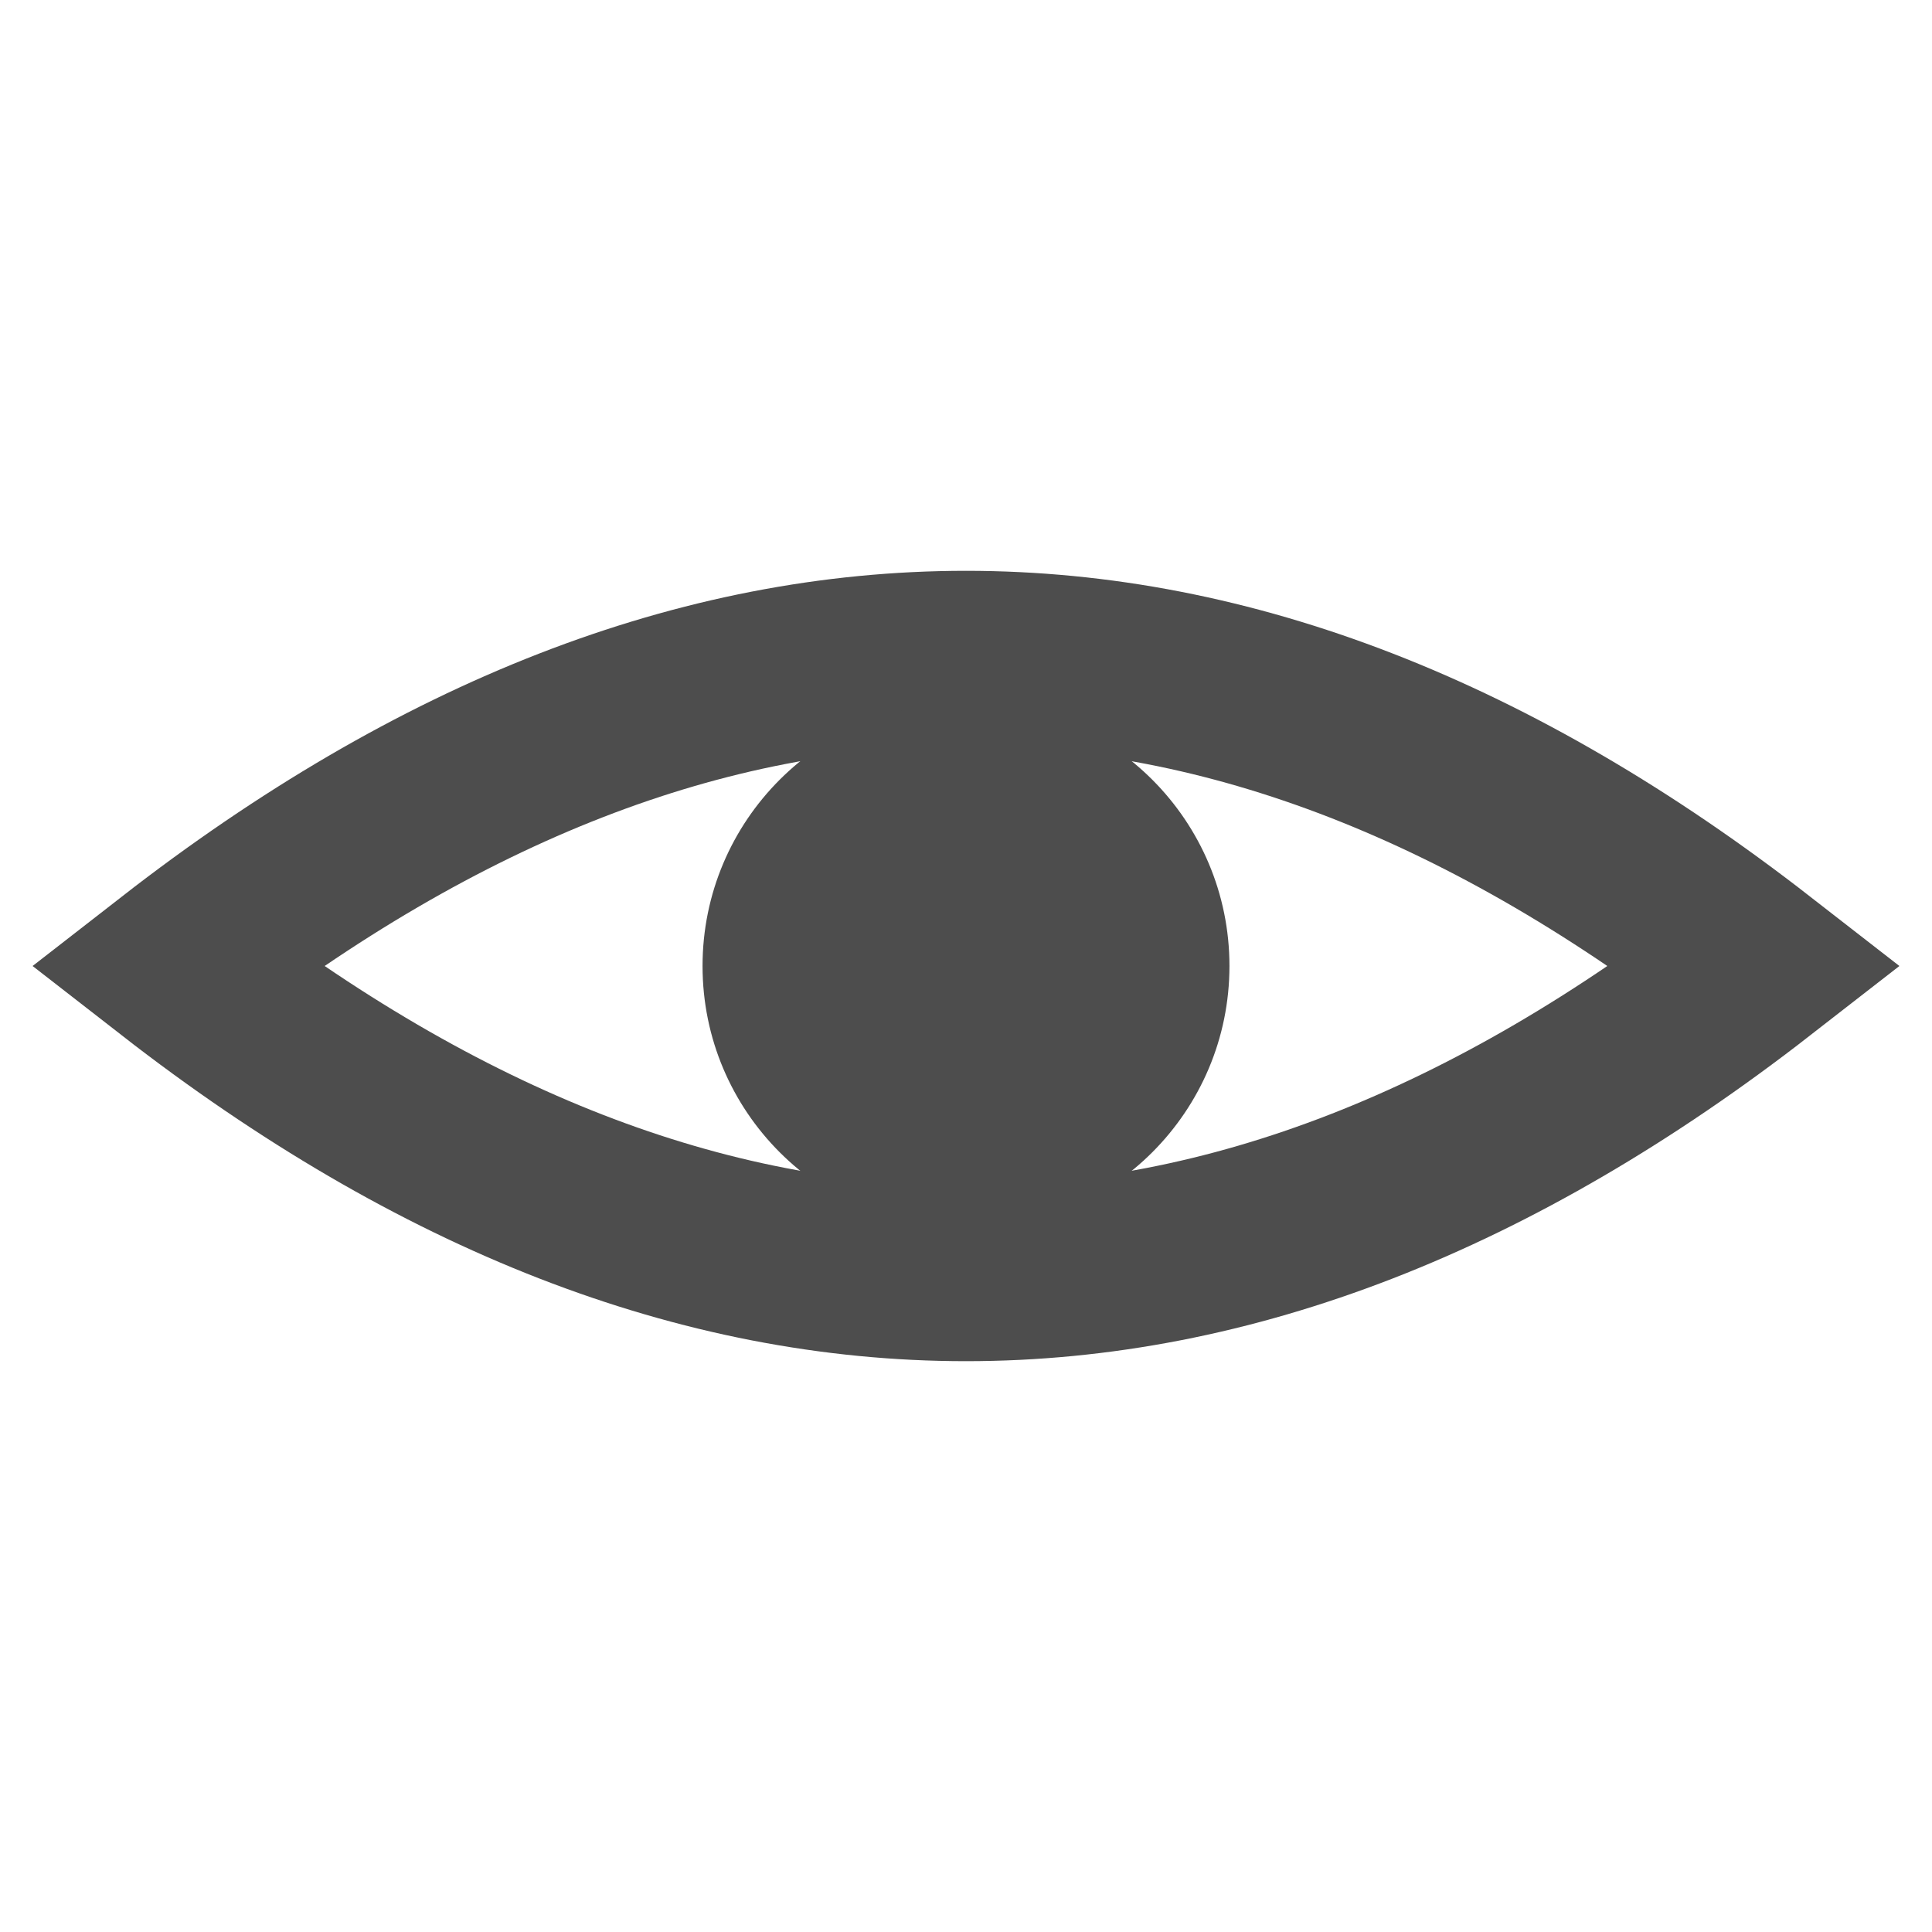
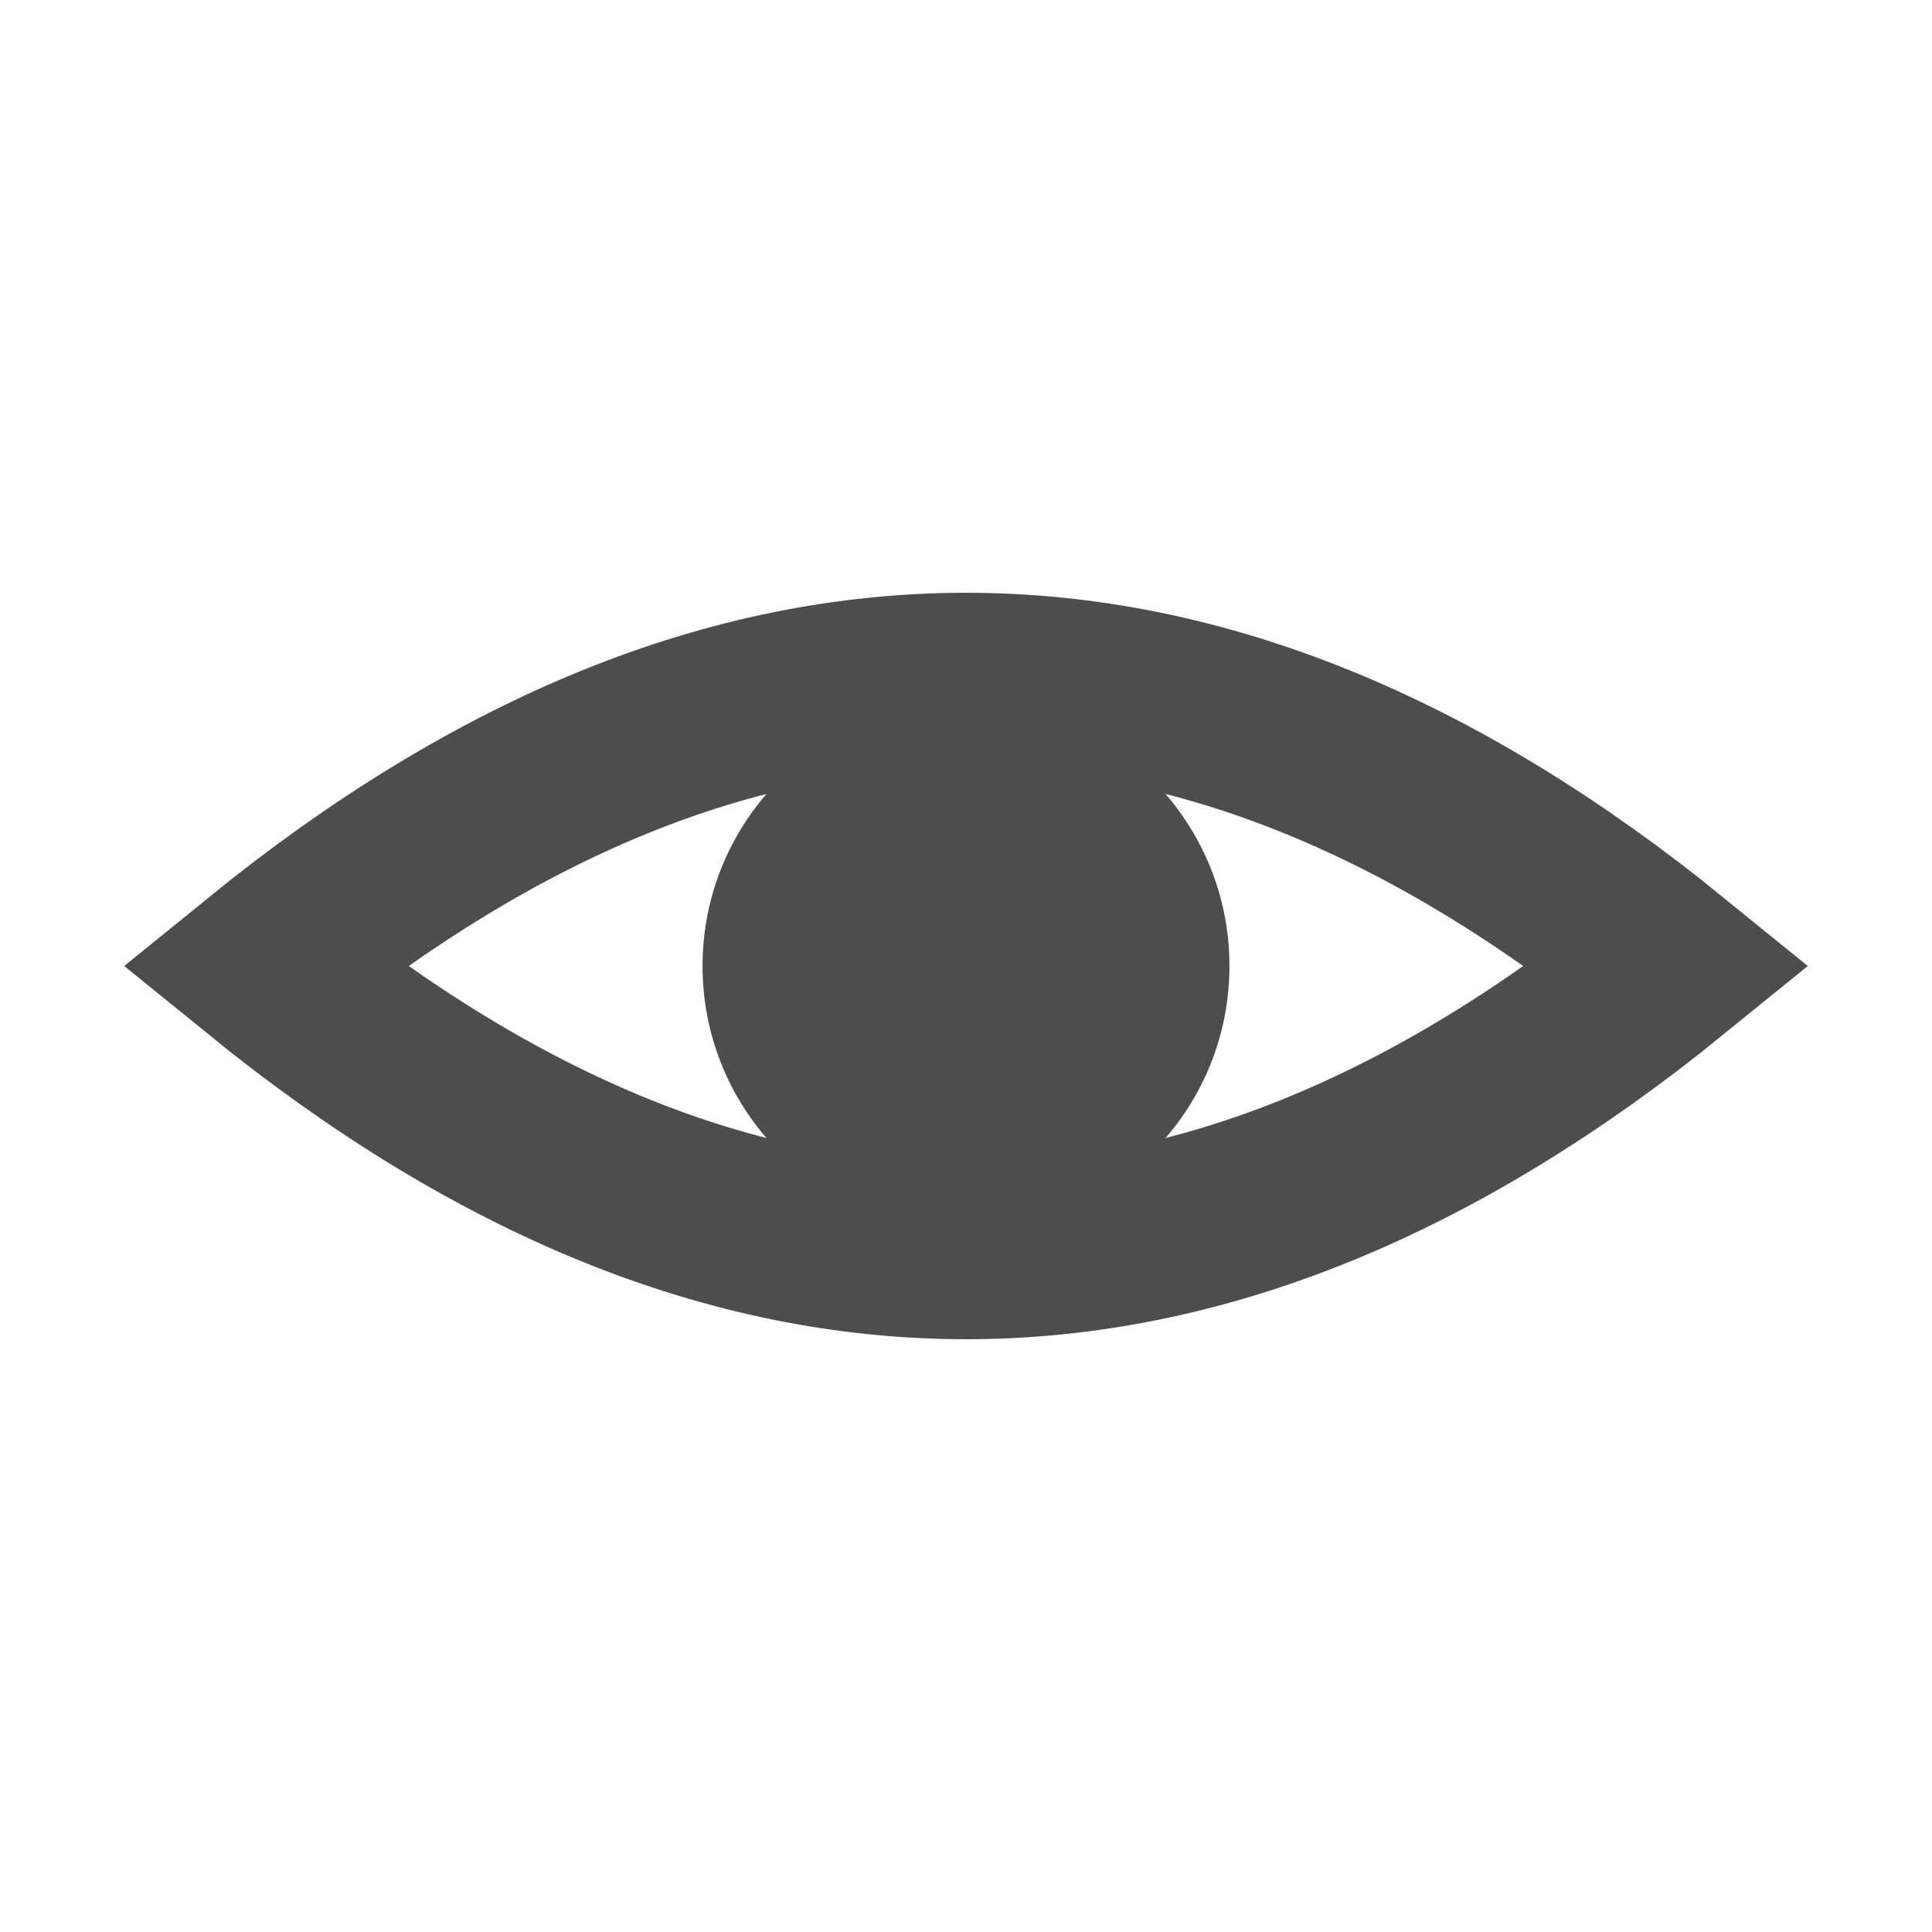
<svg xmlns="http://www.w3.org/2000/svg" width="22" height="22" viewBox="0 0 22 22">
-   <path d="M2,11 Q11,4 20,11 Q11,18 2,11 Z" fill="none" stroke="#4d4d4d" stroke-width="2.0" />
+   <path d="M3,11 Q11,4.5 19,11 Q11,17.5 3,11 Z" fill="none" stroke="#4d4d4d" stroke-width="2.0" />
  <circle cx="11" cy="11" r="3" fill="#4d4d4d" />
</svg>
